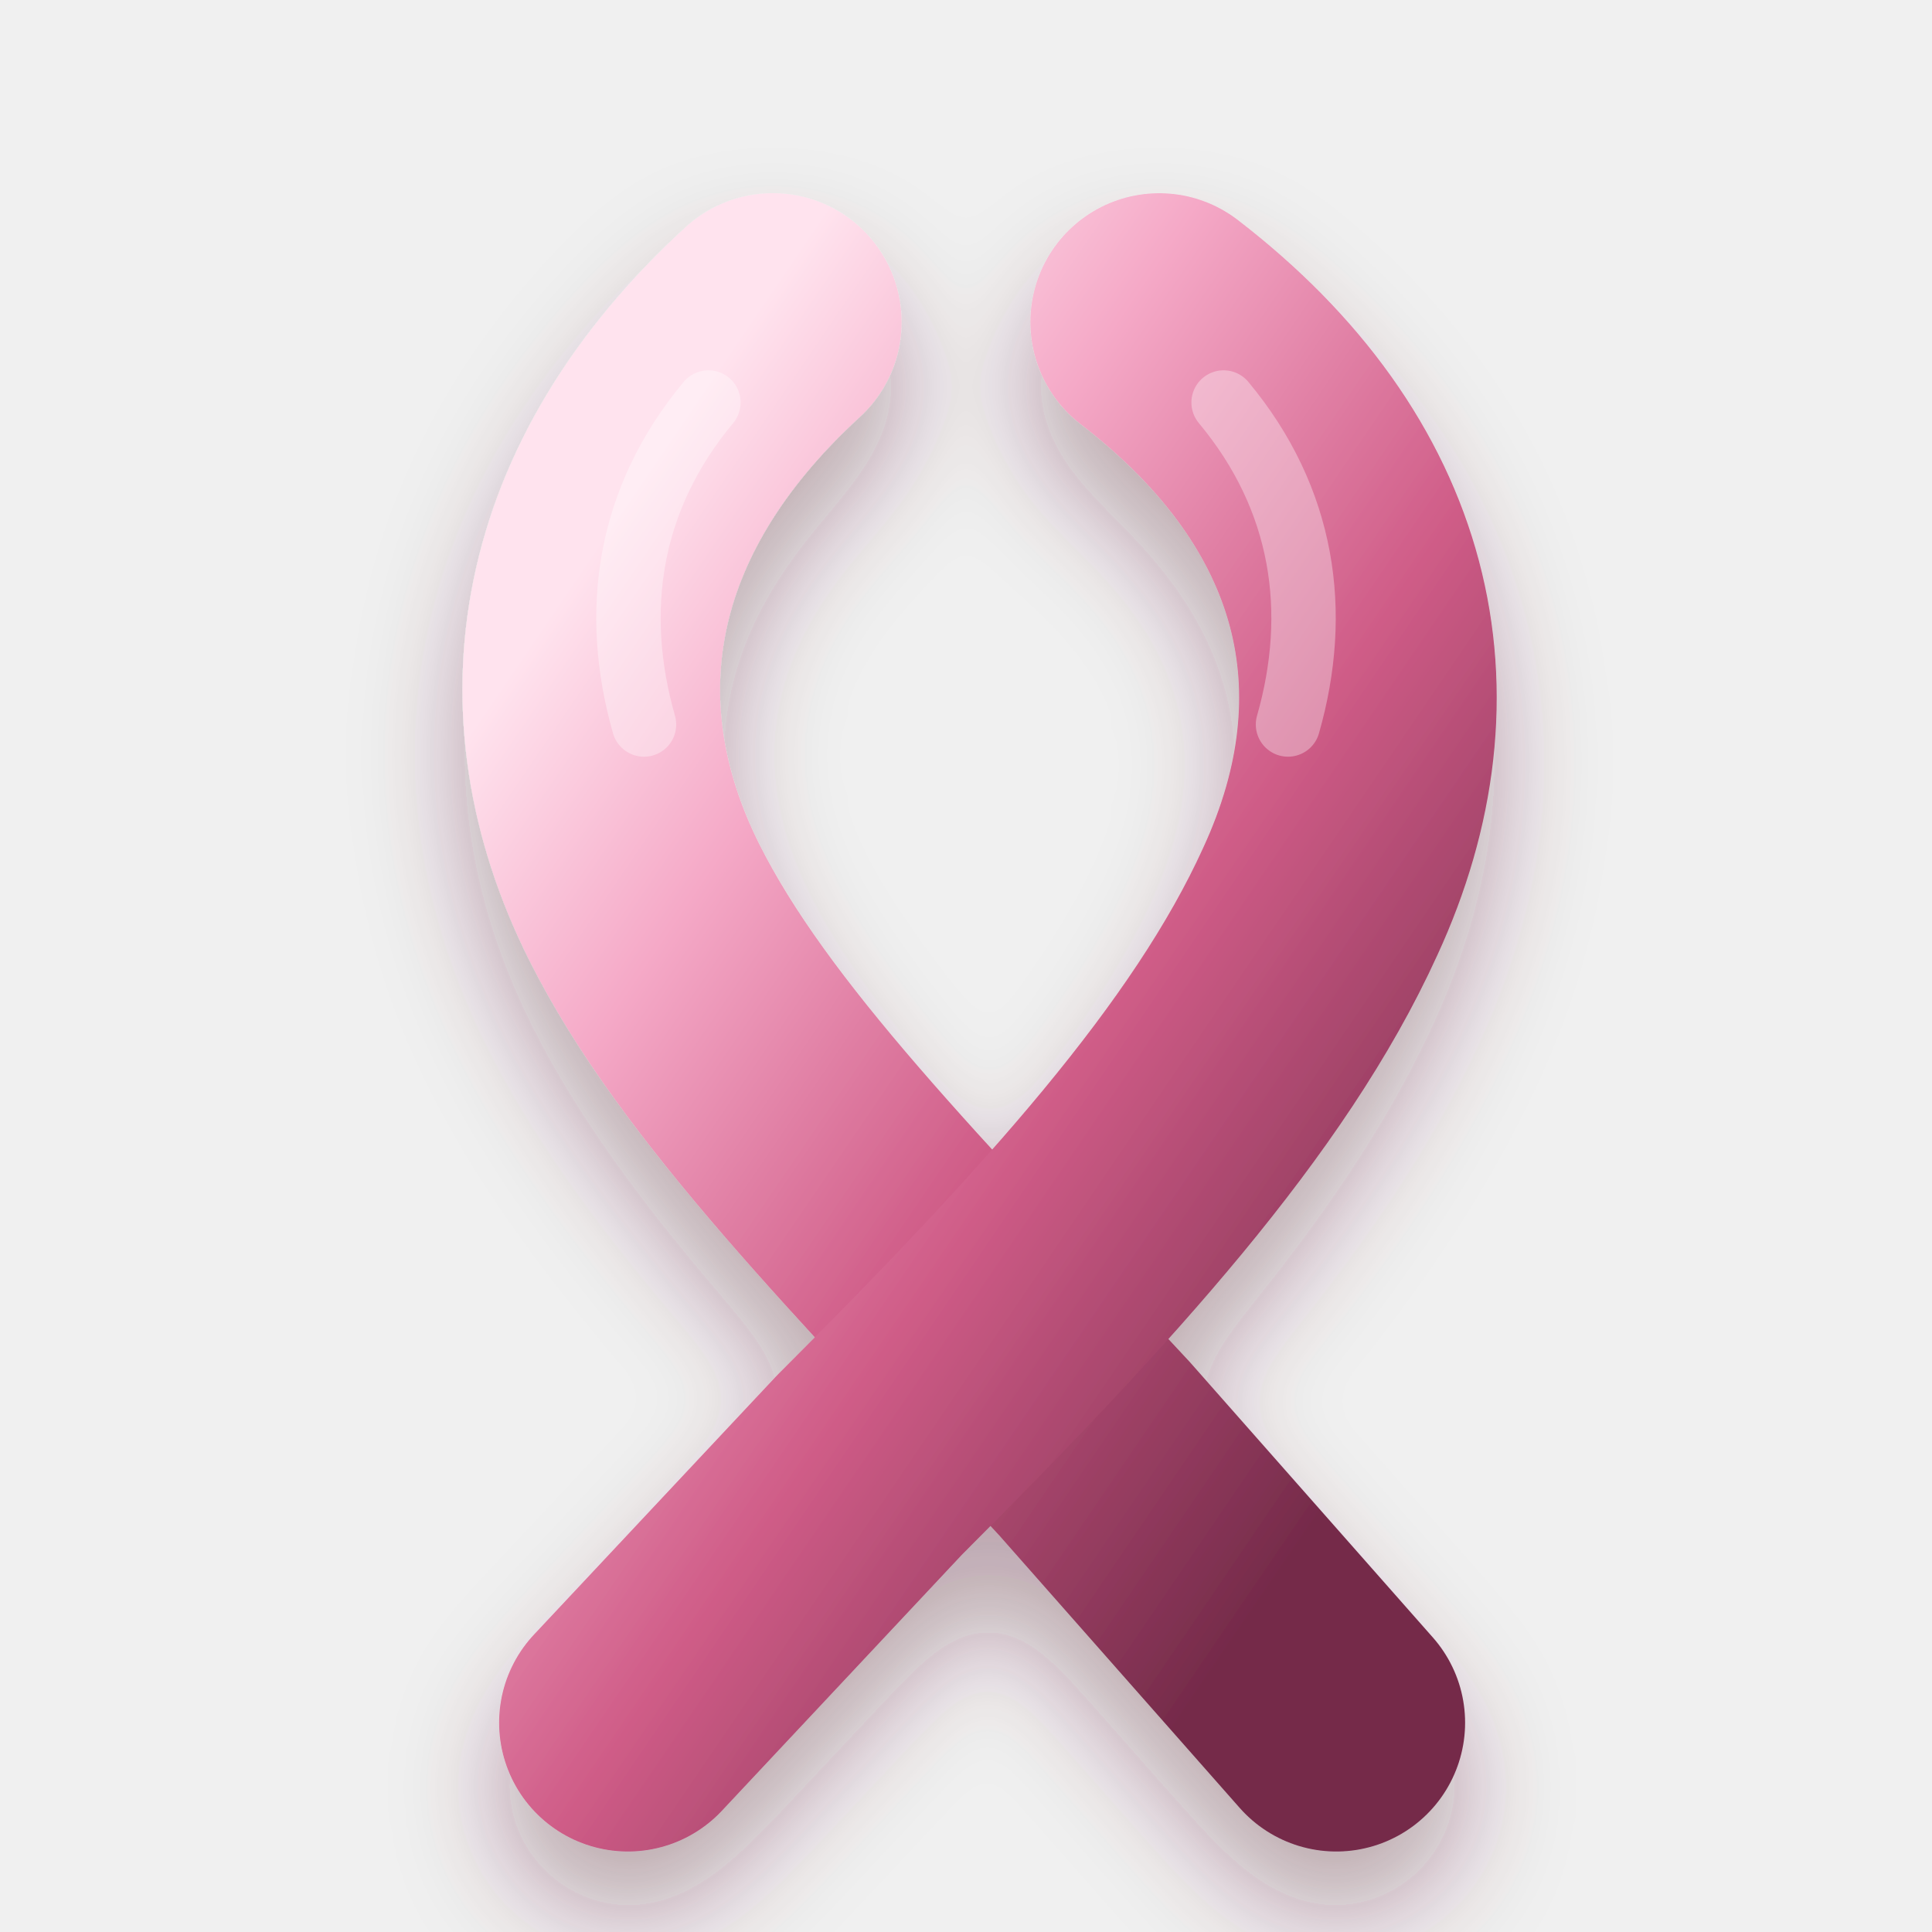
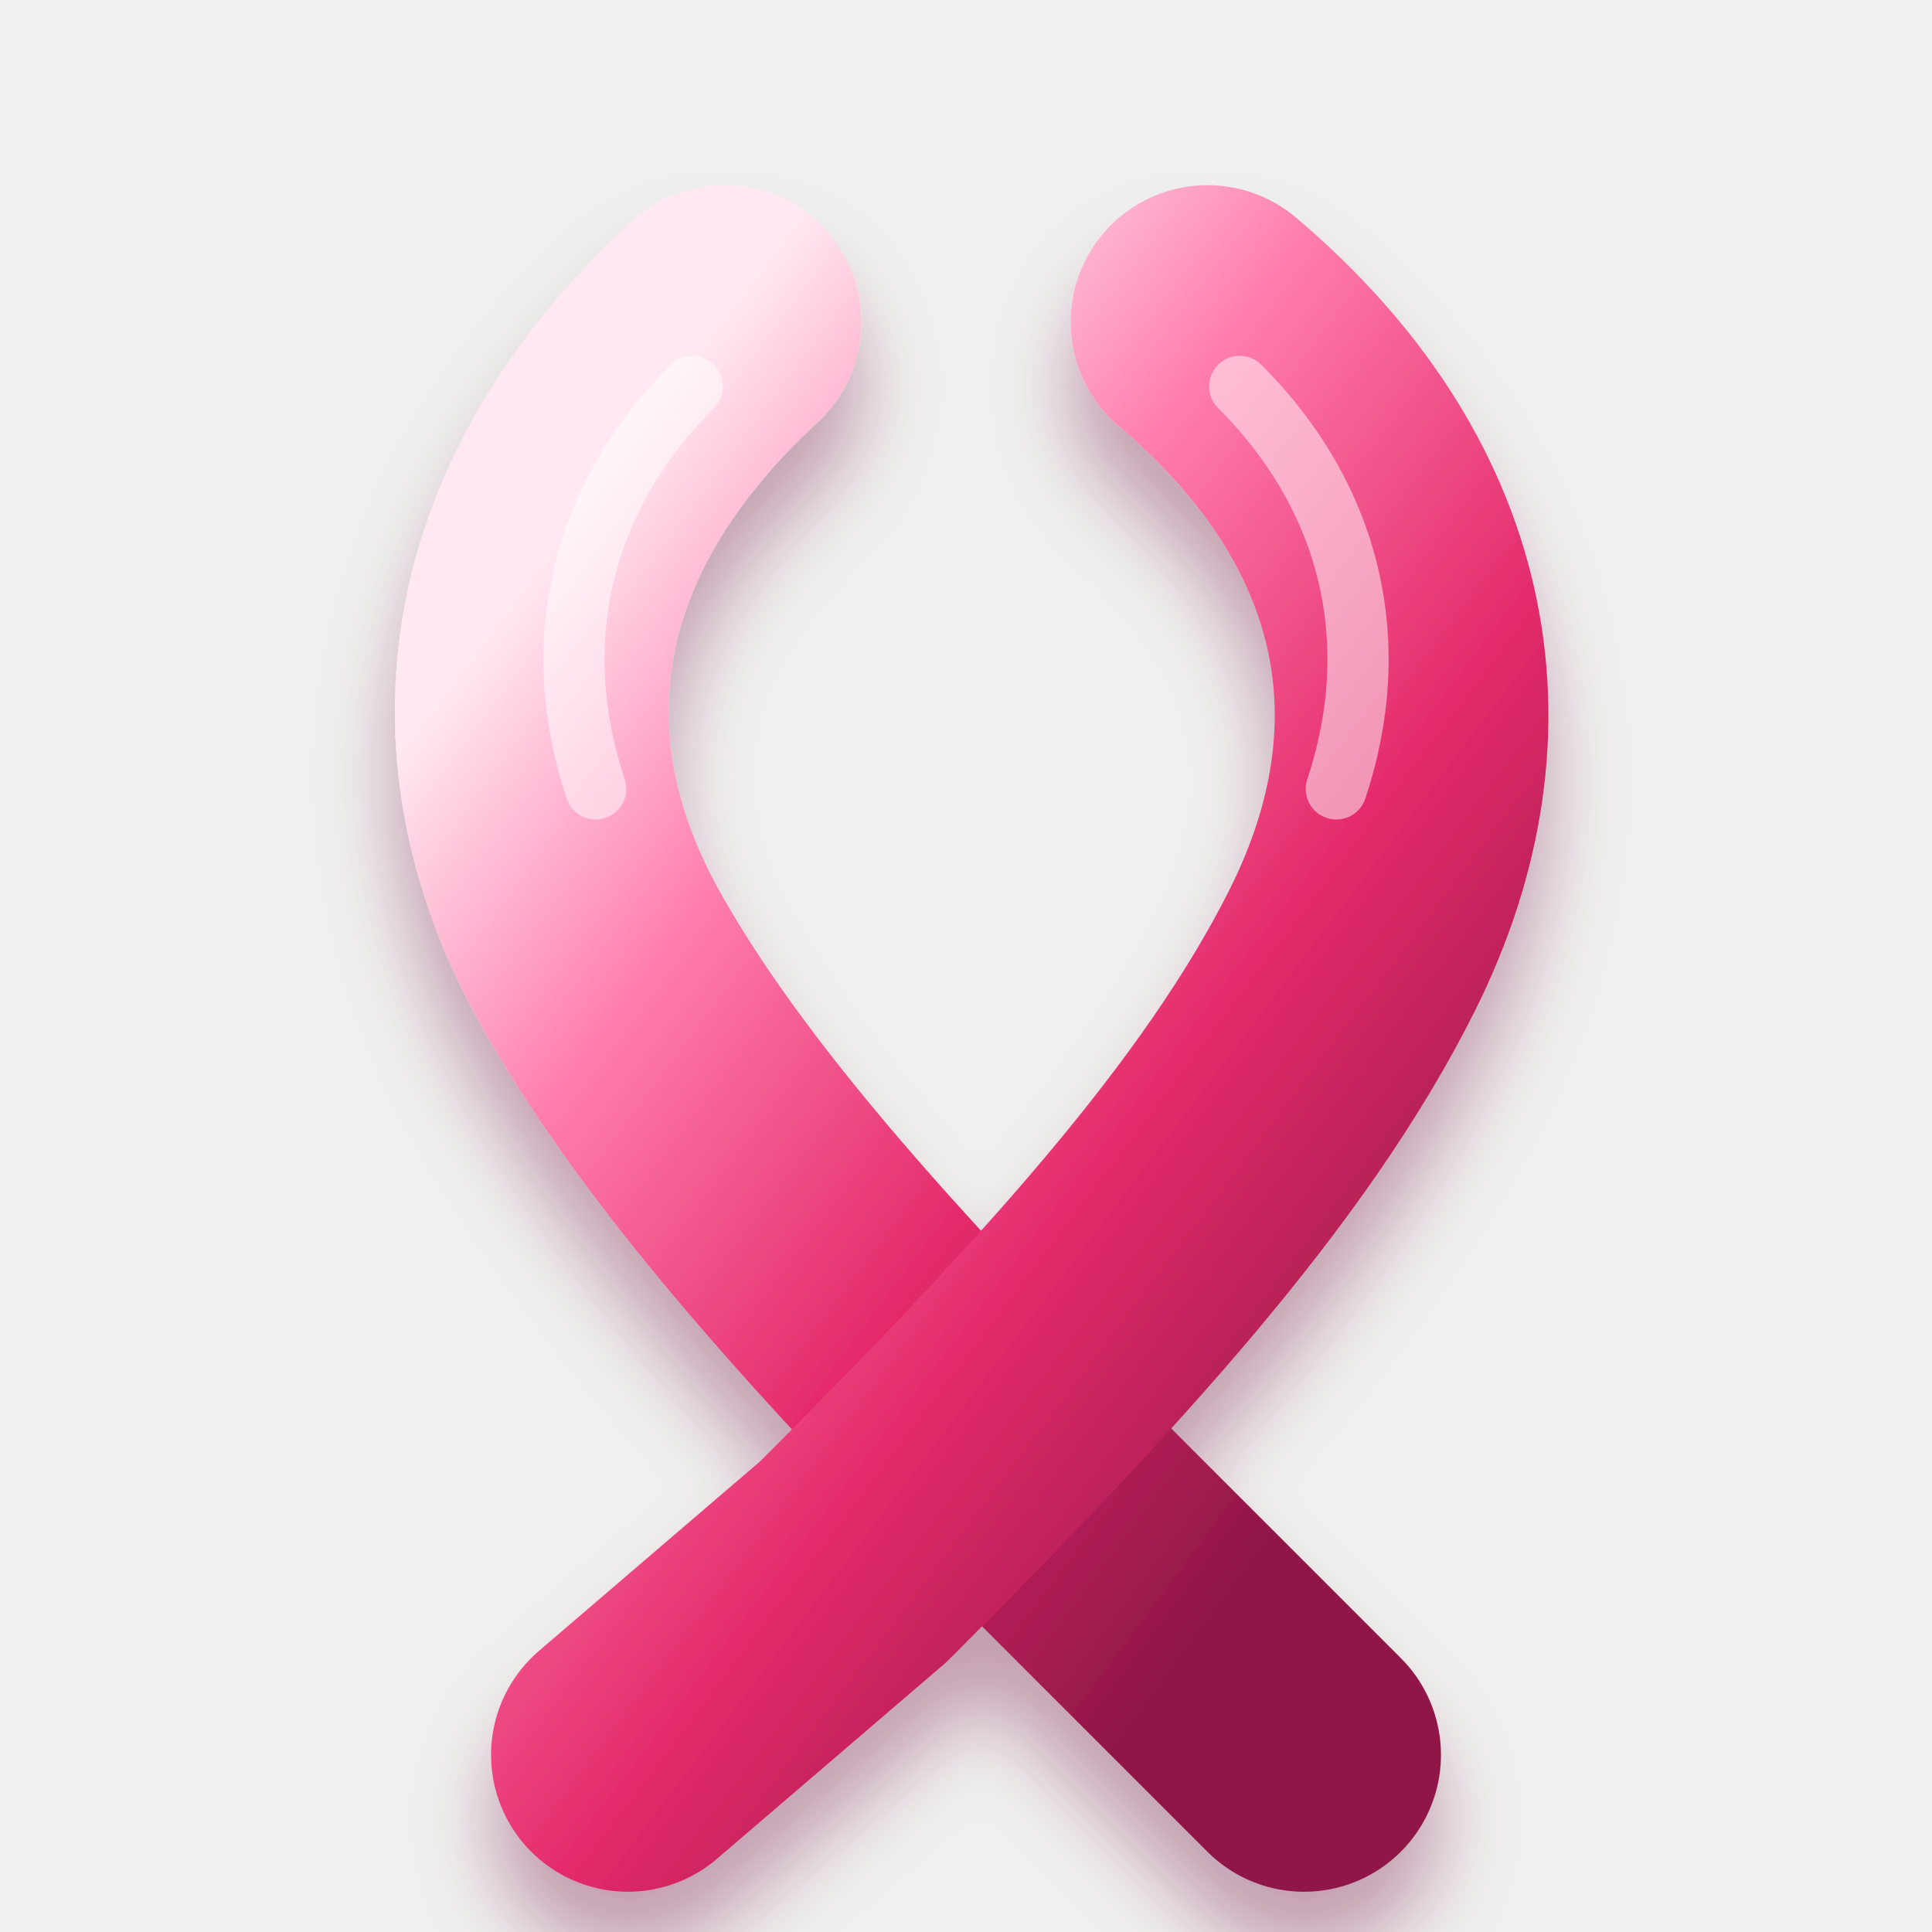
<svg xmlns="http://www.w3.org/2000/svg" viewBox="0 0 120 120" shape-rendering="geometricPrecision">
  <defs>
-     <linearGradient id="g" x1=".15" y1=".05" x2=".85" y2=".95">
-       <stop offset="0" stop-color="#ffe3ee" />
-       <stop offset=".24" stop-color="#f5a9c7" />
-       <stop offset=".58" stop-color="#cf5c87" />
-       <stop offset="1" stop-color="#752b4a" />
+     <linearGradient id="a" x1="18%" y1="5%" x2="82%" y2="95%">
+       <stop offset="0" stop-color="#ffe8f1" />
+       <stop offset=".28" stop-color="#ff7eae" />
+       <stop offset=".62" stop-color="#e42a6b" />
+       <stop offset="1" stop-color="#8f1747" />
    </linearGradient>
-     <filter id="s" x="-35%" y="-30%" width="170%" height="180%">
-       <feDropShadow dx="0" dy="4" stdDeviation="3.3" flood-color="#5b2038" flood-opacity=".34" />
+     <filter id="s" x="-40%" y="-35%" width="180%" height="190%">
+       <feDropShadow dx="0" dy="4" stdDeviation="2.4" flood-color="#6a1035" flood-opacity=".34" />
    </filter>
  </defs>
  <g filter="url(#s)" fill="none" stroke-linecap="round" stroke-linejoin="round">
-     <path d="M48 20c-12 11-14 24-8 36 5 10 15 20 28 34l15 17" stroke="url(#g)" stroke-width="16" />
-     <path d="M72 20c13 10 16 23 10 36-5 11-15 22-28 35l-15 16" stroke="url(#g)" stroke-width="16" />
-     <path d="M44 25c-5 6-6 13-4 20M76 25c5 6 6 13 4 20" stroke="#fff" stroke-width="4" opacity=".34" />
+     <path d="M45 20c-13 12-15 26-8 39 6 11 17 23 31 37l13 13" stroke="url(#a)" stroke-width="17" />
+     <path d="M75 20c13 11 16 25 9 39-6 12-17 24-31 38l-14 12" stroke="url(#a)" stroke-width="17" />
+     <path d="M43 24c-7 7-9 16-6 25M77 24c7 7 9 16 6 25" stroke="#fff" stroke-width="3.8" opacity=".5" />
  </g>
</svg>
